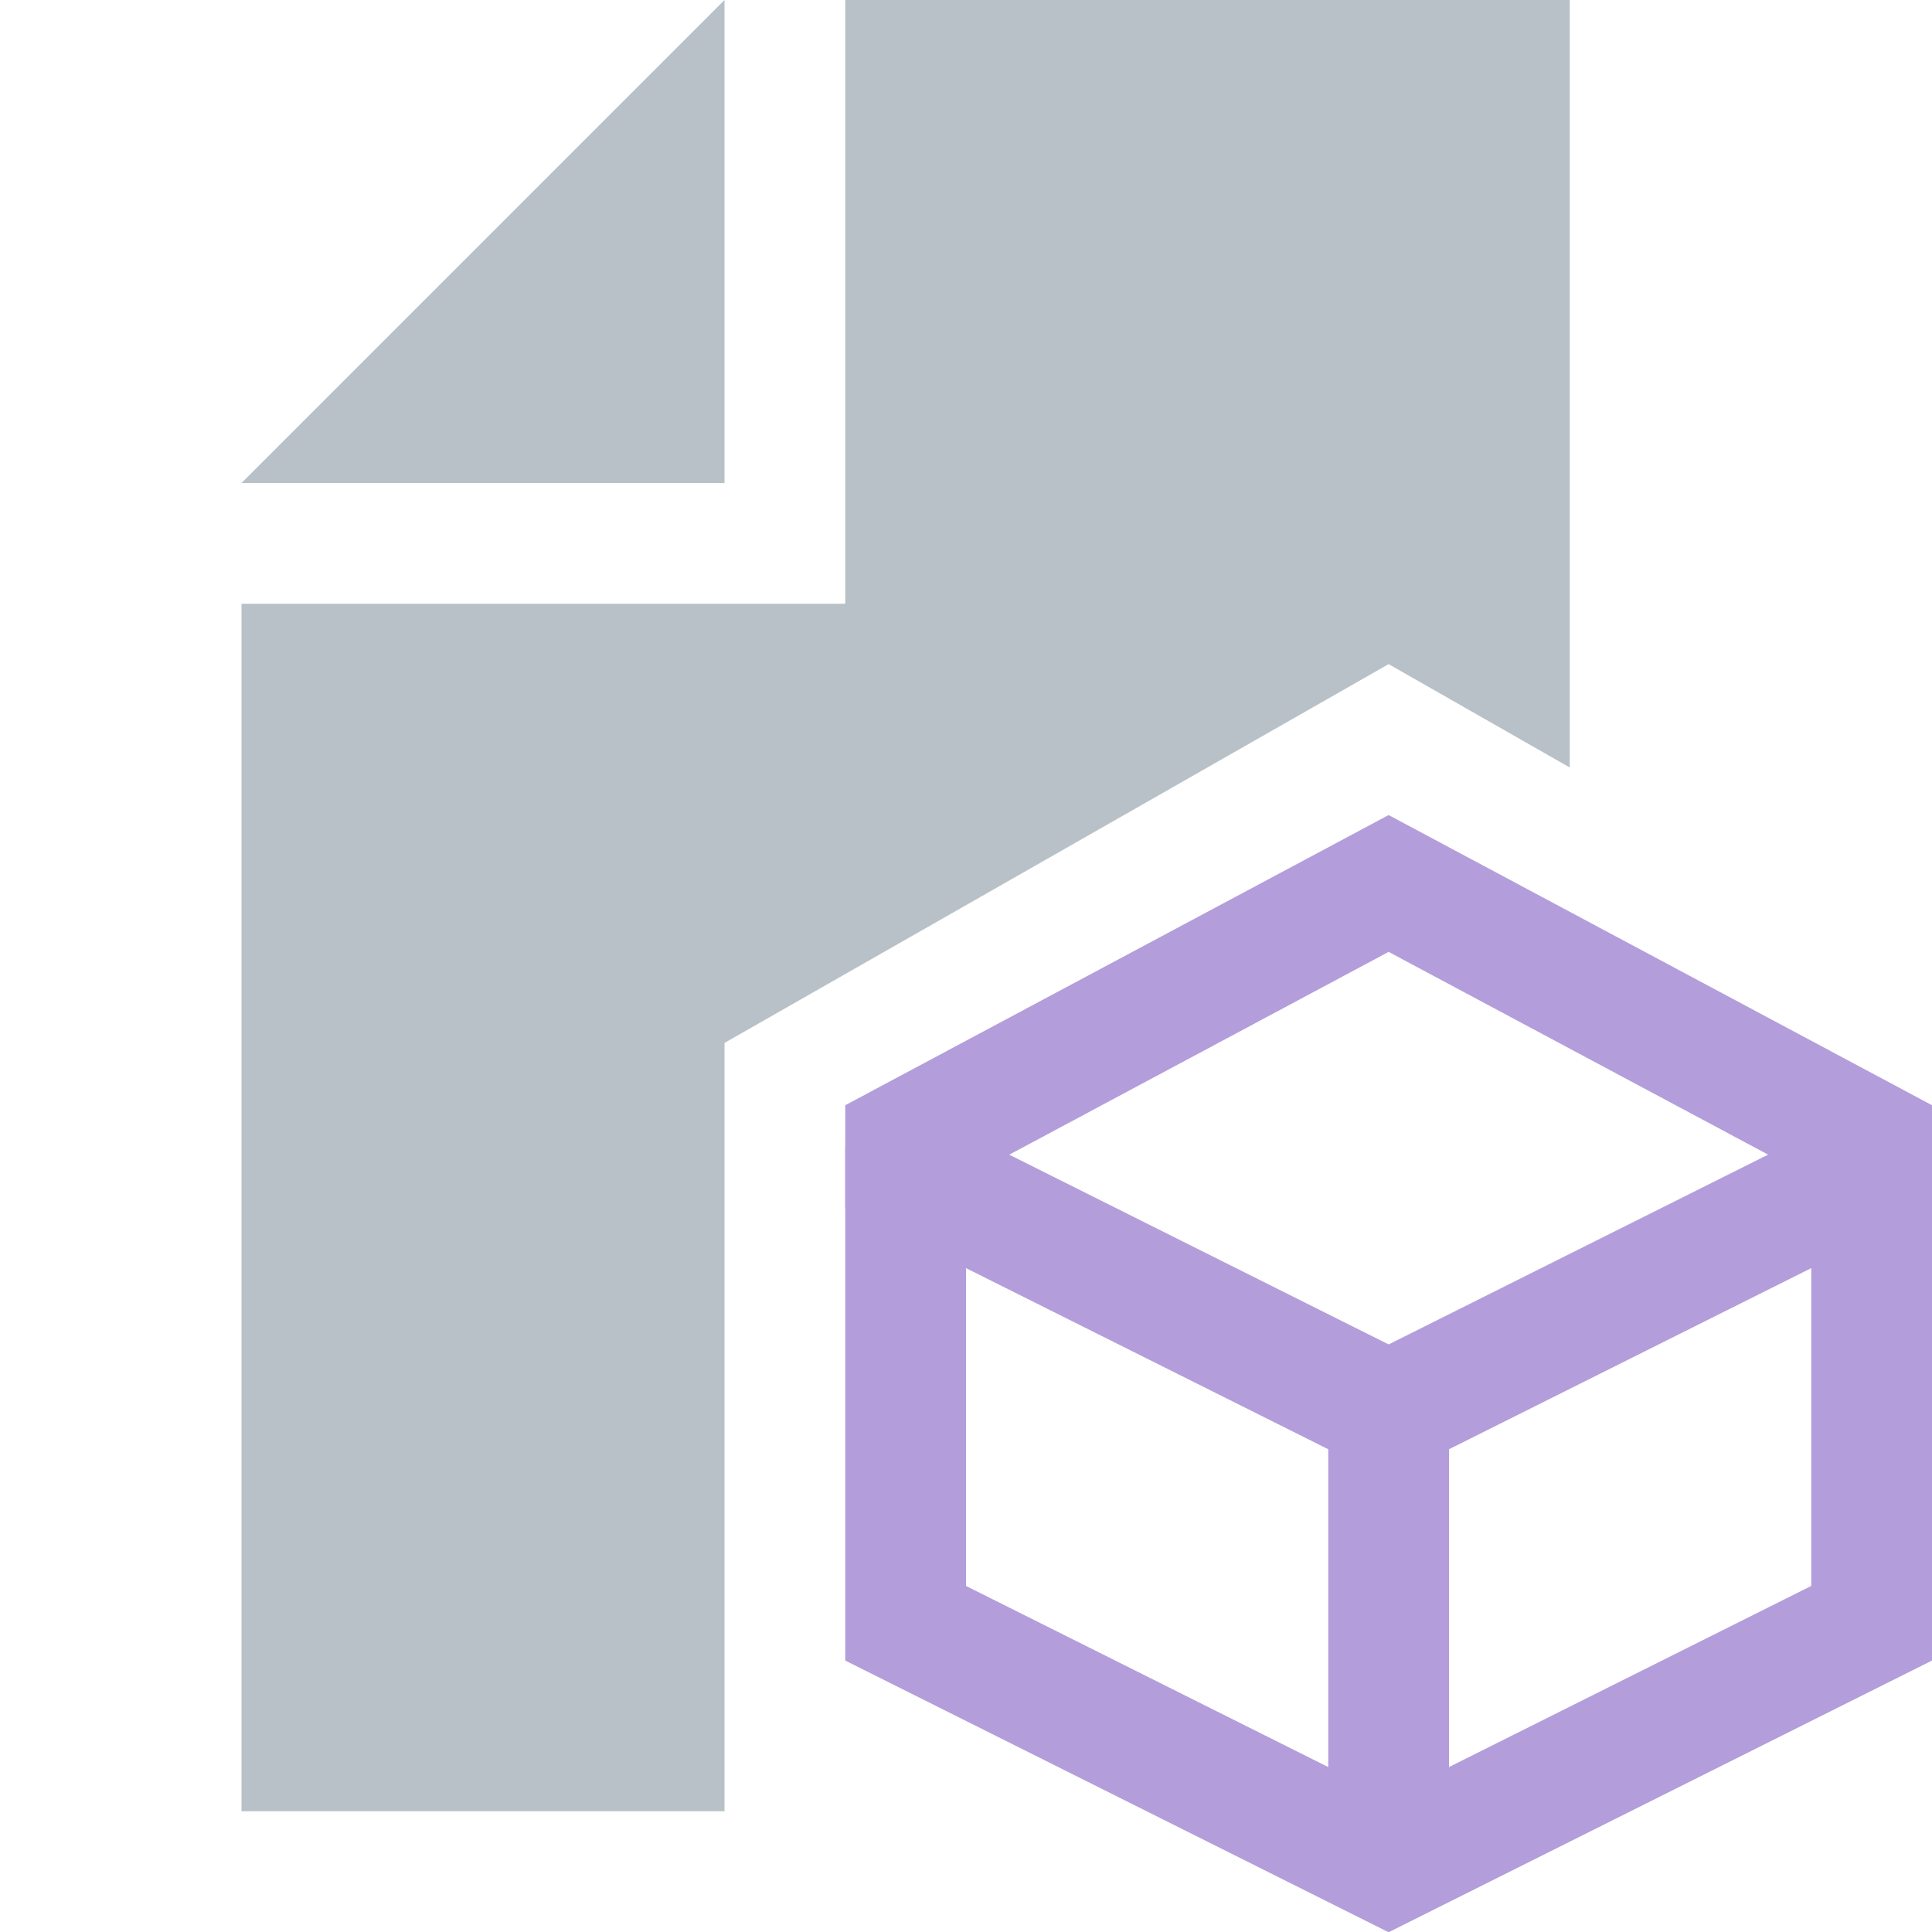
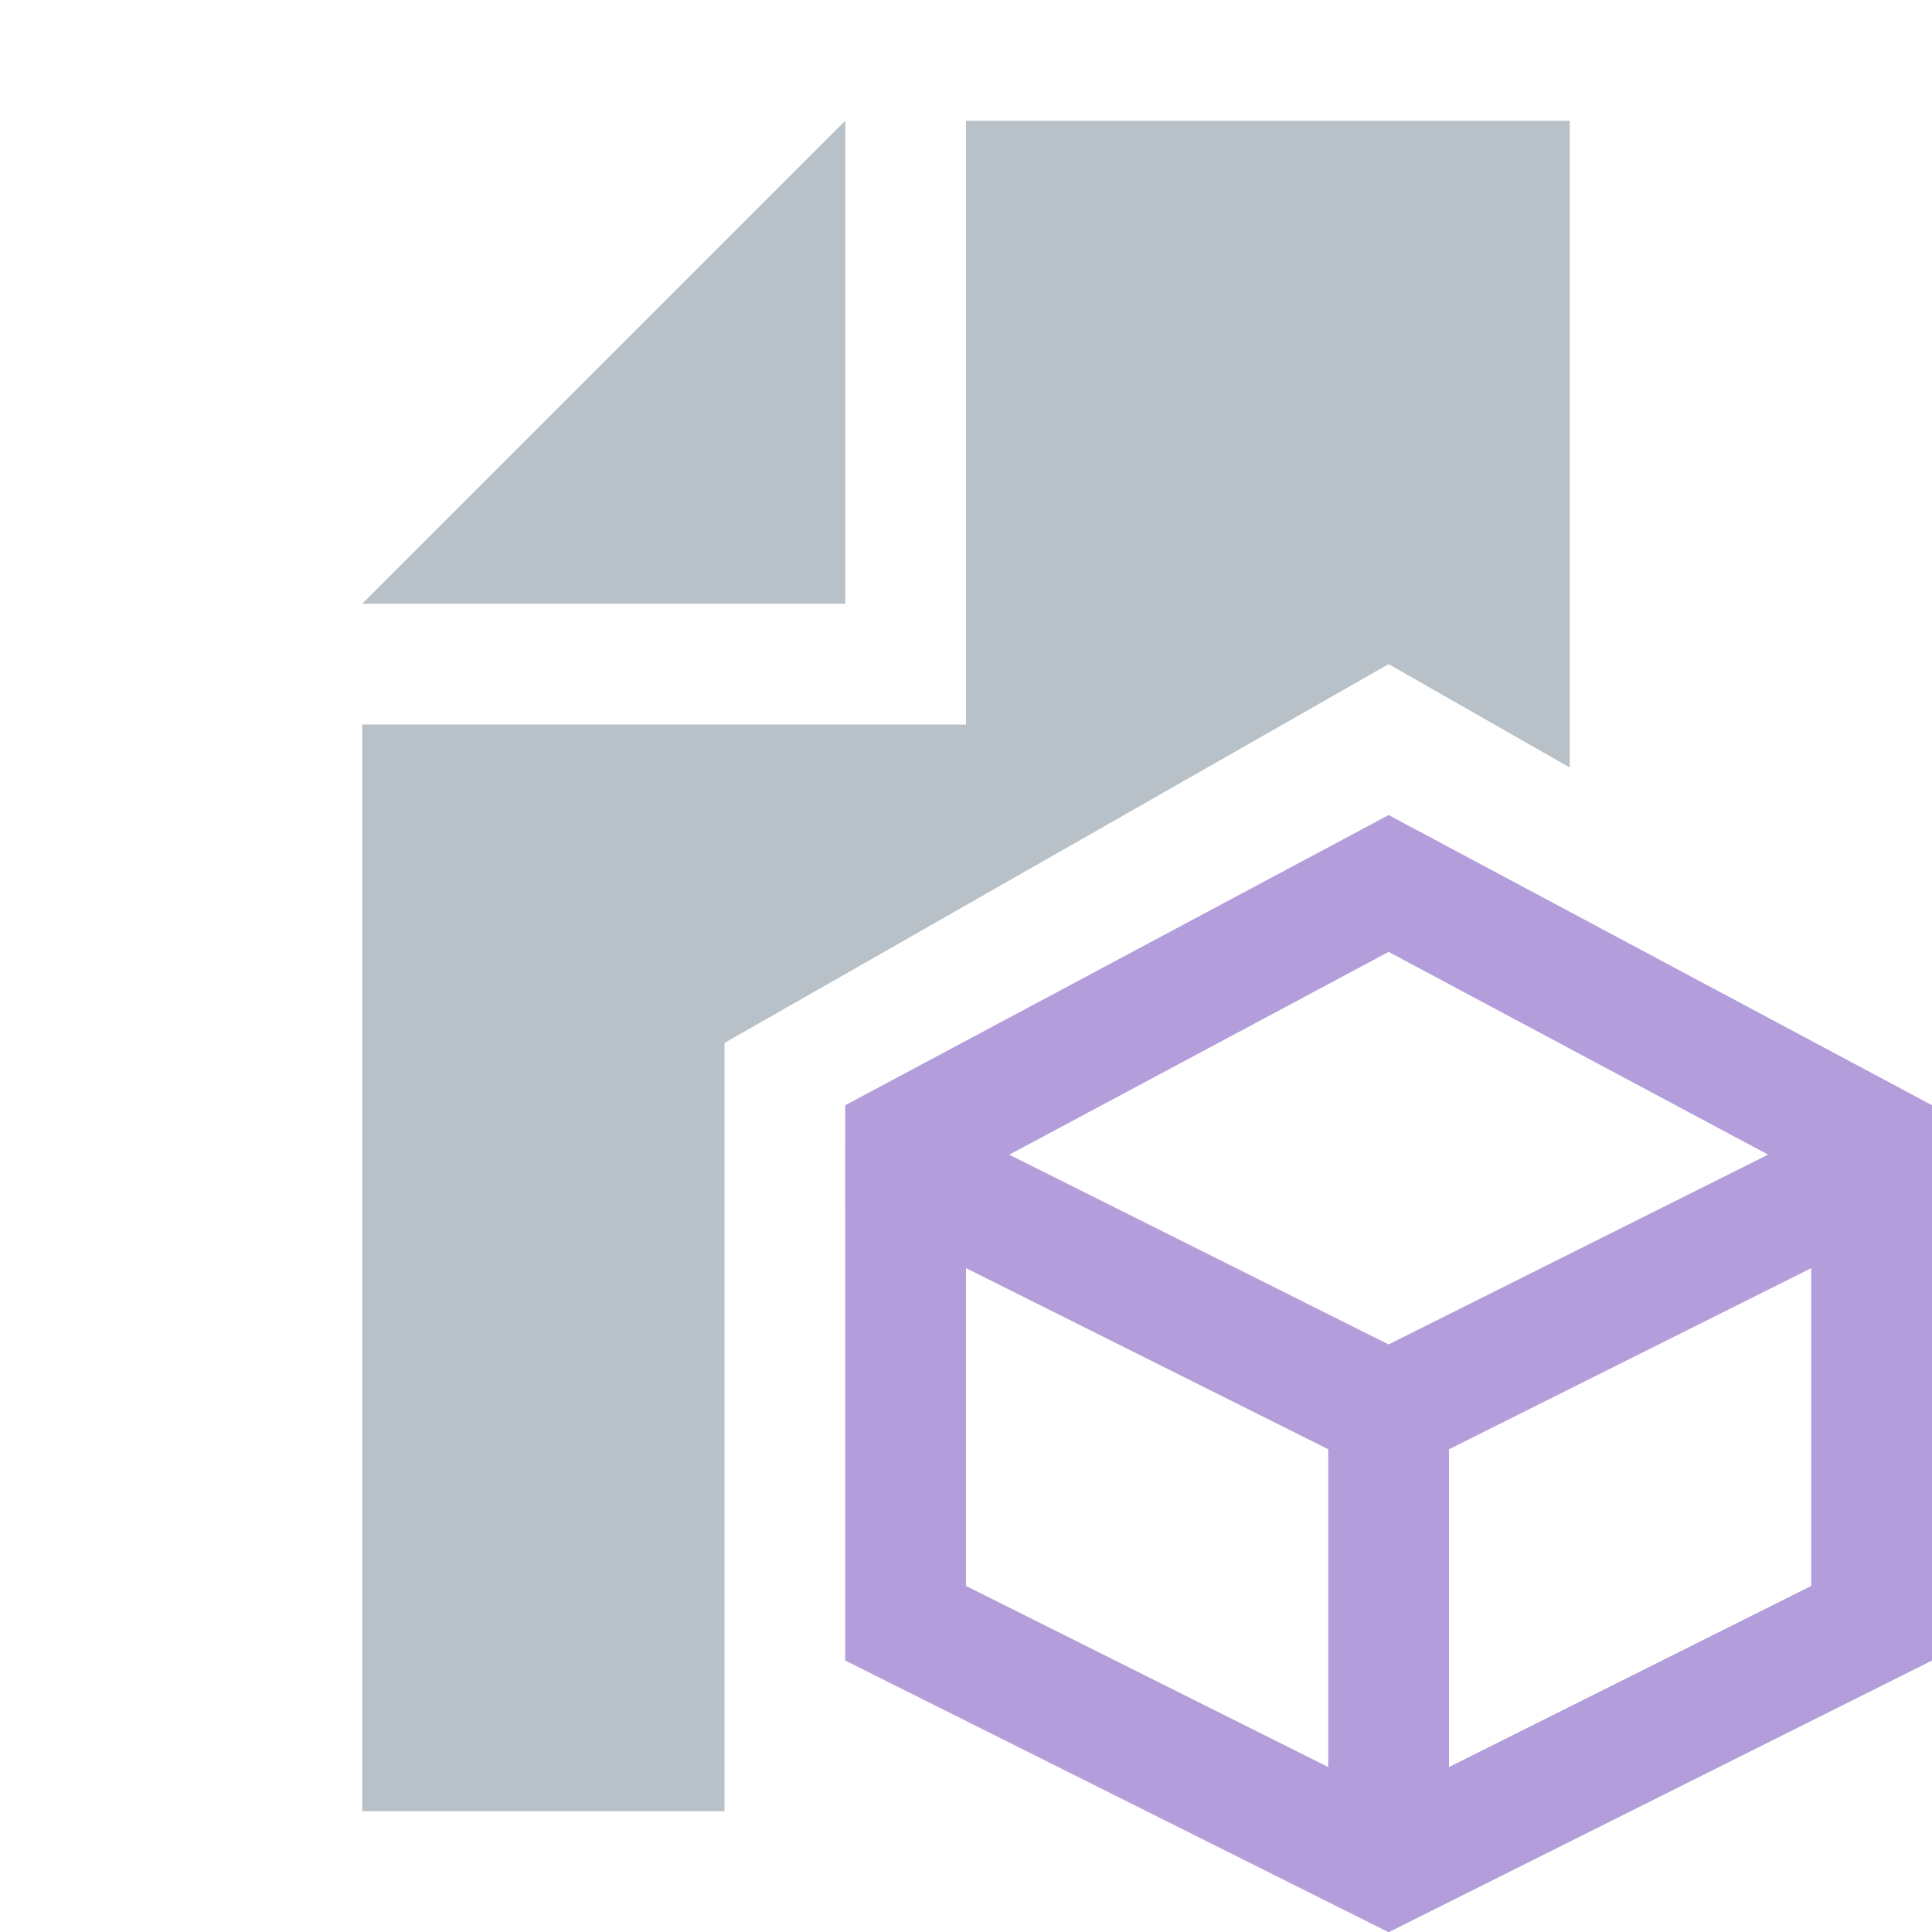
<svg xmlns="http://www.w3.org/2000/svg" width="16" height="16" viewBox="0 0 16 16">
  <rect width="16" height="16" fill="none" />
  <g fill="none" fill-rule="evenodd">
-     <path d="M13 6.356L11.5 5.5 6 8.637V15H2V5h5V0h6v6.356zM6 0v4H2l4-4z" fill-opacity=".7" fill="#9AA7B0" />
+     <path d="M13 6.356L11.5 5.5 6 8.637V15H3V6h5V1h5v5.356zM7 1v4H3l4-4z" fill-opacity=".7" fill="#9AA7B0" />
    <path d="M8 13.134l3.5 1.75 3.5-1.75V9.753l-3.5-1.87L8 9.754v3.38zm3.5 2.868L7 13.752V9.153l4.5-2.403L16 9.153v4.599l-4.5 2.25z" fill="#B39DDB" />
    <path fill="#B39DDB" d="M11 12.002l-4-2V9.5h1.233l3.267 1.634L14.767 9.5H16v.502l-4 2V15h-1z" />
  </g>
</svg>
